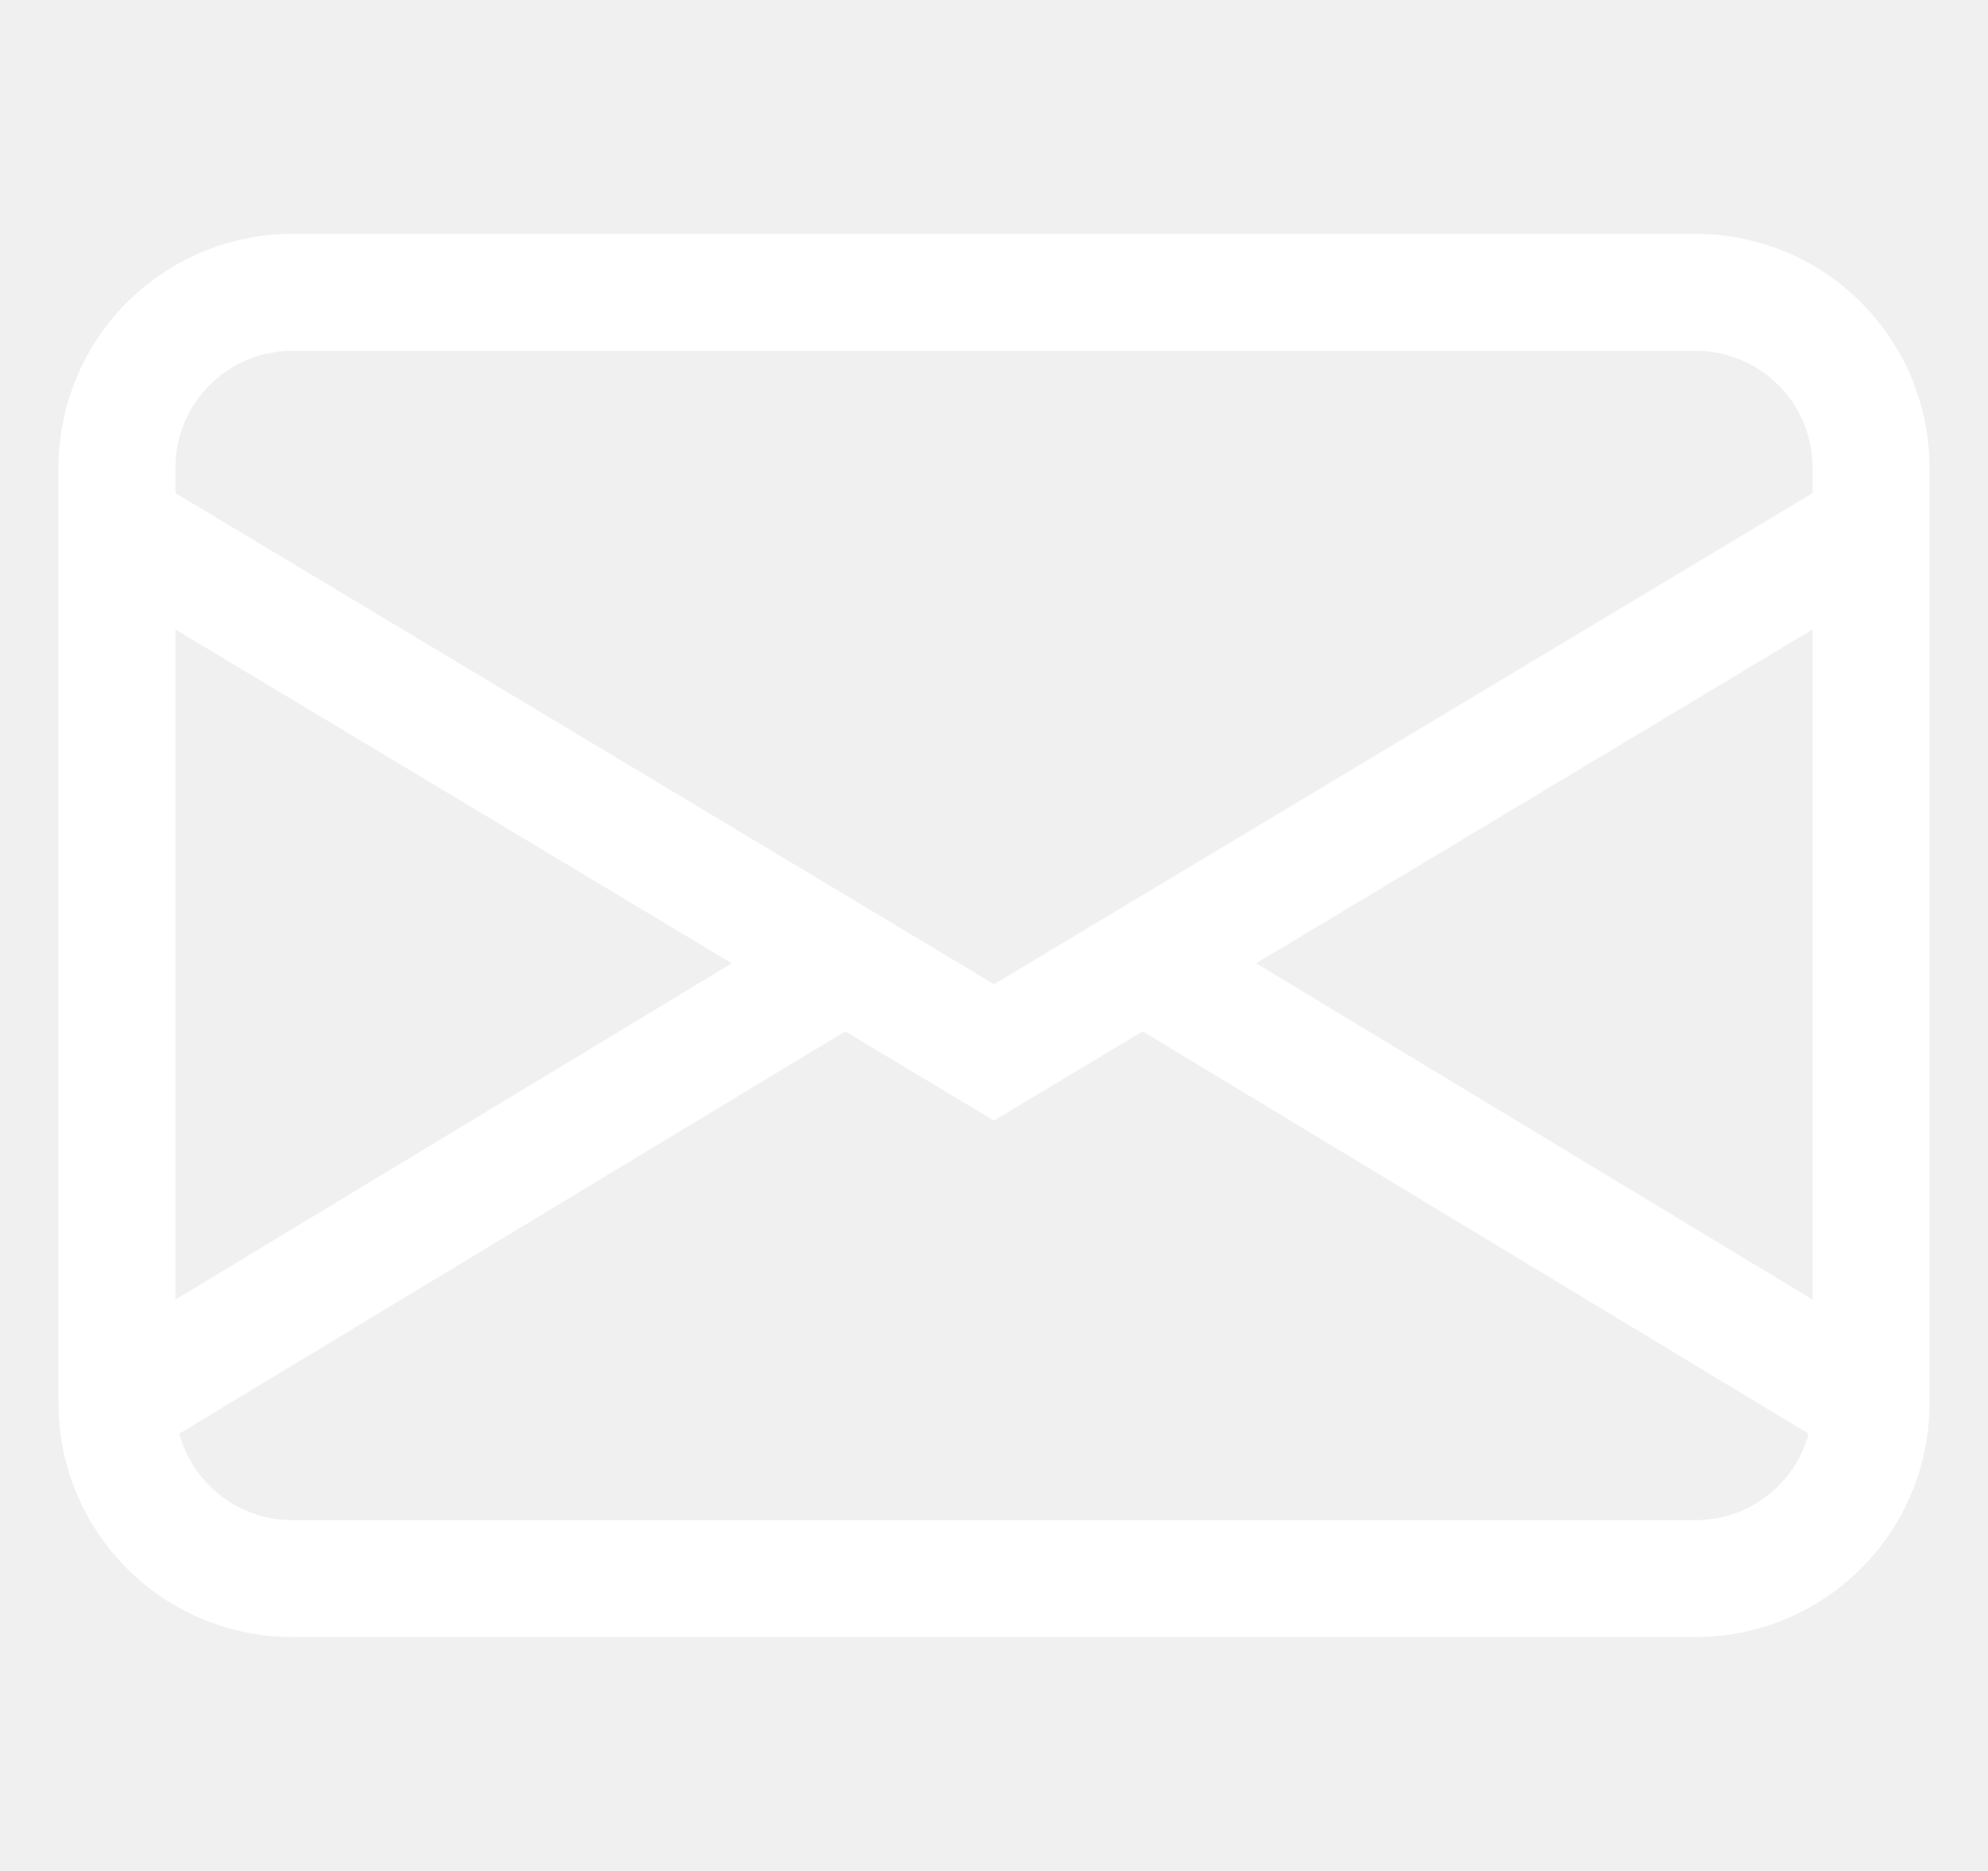
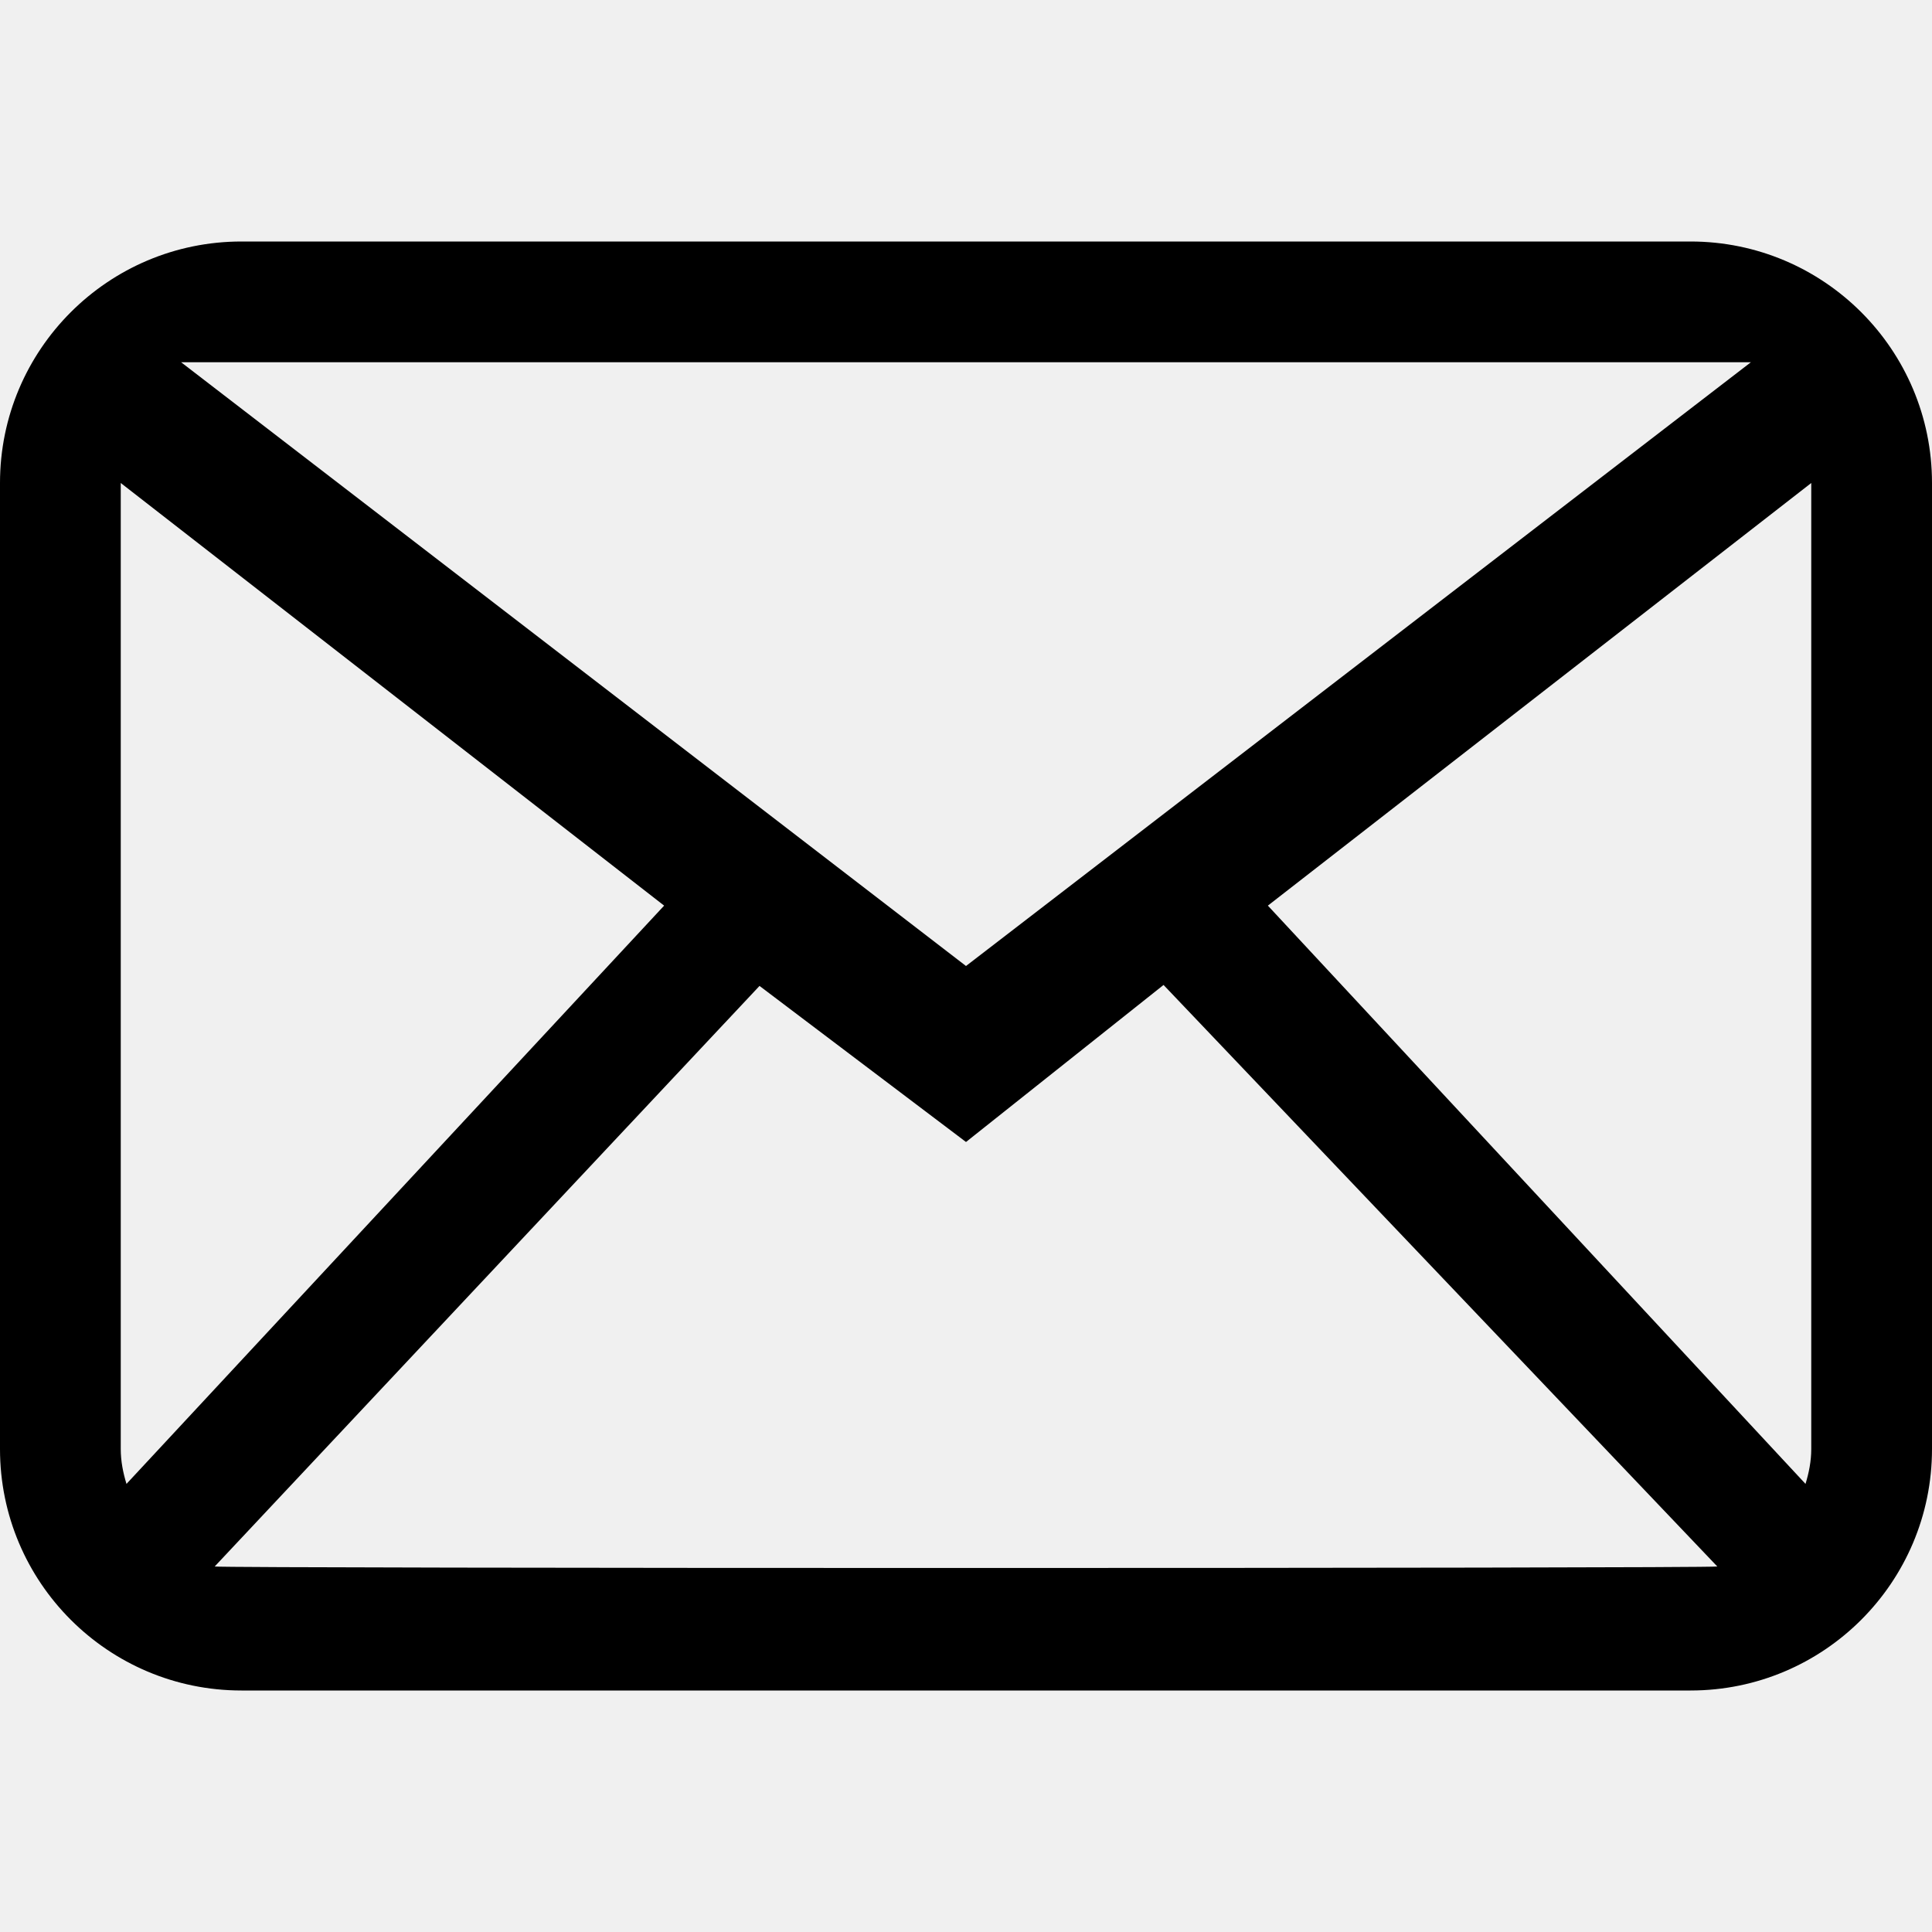
- <svg xmlns="http://www.w3.org/2000/svg" width="17" height="16" viewBox="0 0 17 16" fill="none">
-   <path d="M0.5 4C0.5 3.47 0.711 2.961 1.086 2.586C1.461 2.211 1.97 2 2.5 2H14.5C15.03 2 15.539 2.211 15.914 2.586C16.289 2.961 16.5 3.47 16.5 4V12C16.5 12.53 16.289 13.039 15.914 13.414C15.539 13.789 15.03 14 14.5 14H2.5C1.97 14 1.461 13.789 1.086 13.414C0.711 13.039 0.5 12.53 0.5 12V4ZM2.5 3C2.235 3 1.98 3.105 1.793 3.293C1.605 3.48 1.5 3.735 1.5 4V4.217L8.5 8.417L15.5 4.217V4C15.5 3.735 15.395 3.48 15.207 3.293C15.02 3.105 14.765 3 14.5 3H2.5ZM15.5 5.383L10.742 8.238L15.5 11.114V5.384V5.383ZM15.466 12.261L9.771 8.82L8.5 9.583L7.228 8.82L1.534 12.26C1.591 12.472 1.717 12.66 1.891 12.794C2.066 12.928 2.28 13 2.5 13H14.5C14.72 13 14.934 12.928 15.108 12.794C15.283 12.661 15.409 12.473 15.466 12.261ZM1.5 11.114L6.258 8.238L1.5 5.383V11.113V11.114Z" fill="white" />
+ <svg xmlns="http://www.w3.org/2000/svg" width="800px" height="800px" viewBox="0 -4 32 32" version="1.1">
+   <defs>
+ 
+     </defs>
+   <g id="Page-1" stroke="none" stroke-width="1" fill="none" fill-rule="evenodd">
+     <g id="Icon-Set" transform="translate(-412, -259)" fill="#000000">
+       <path d="M442,279 C442,279.203 441.961,279.395 441.905,279.578 L433,270 L442,263 L442,279 L442,279 Z M415.556,280.946 L424.58,271.33 L428,273.915 L431.272,271.314 L440.444,280.946 C440.301,280.979 415.699,280.979 415.556,280.946 L415.556,280.946 Z M414,279 L414,263 L423,270 L414.095,279.578 C414.039,279.395 414,279.203 414,279 L414,279 Z M441,261 L428,271 L415,261 L441,261 L441,261 Z M440,259 L416,259 C413.791,259 412,260.791 412,263 L412,279 C412,281.209 413.791,283 416,283 L440,283 C442.209,283 444,281.209 444,279 L444,263 C444,260.791 442.209,259 440,259 L440,259 Z" id="mail">
+ 
+             </path>
+     </g>
+   </g>
</svg>
